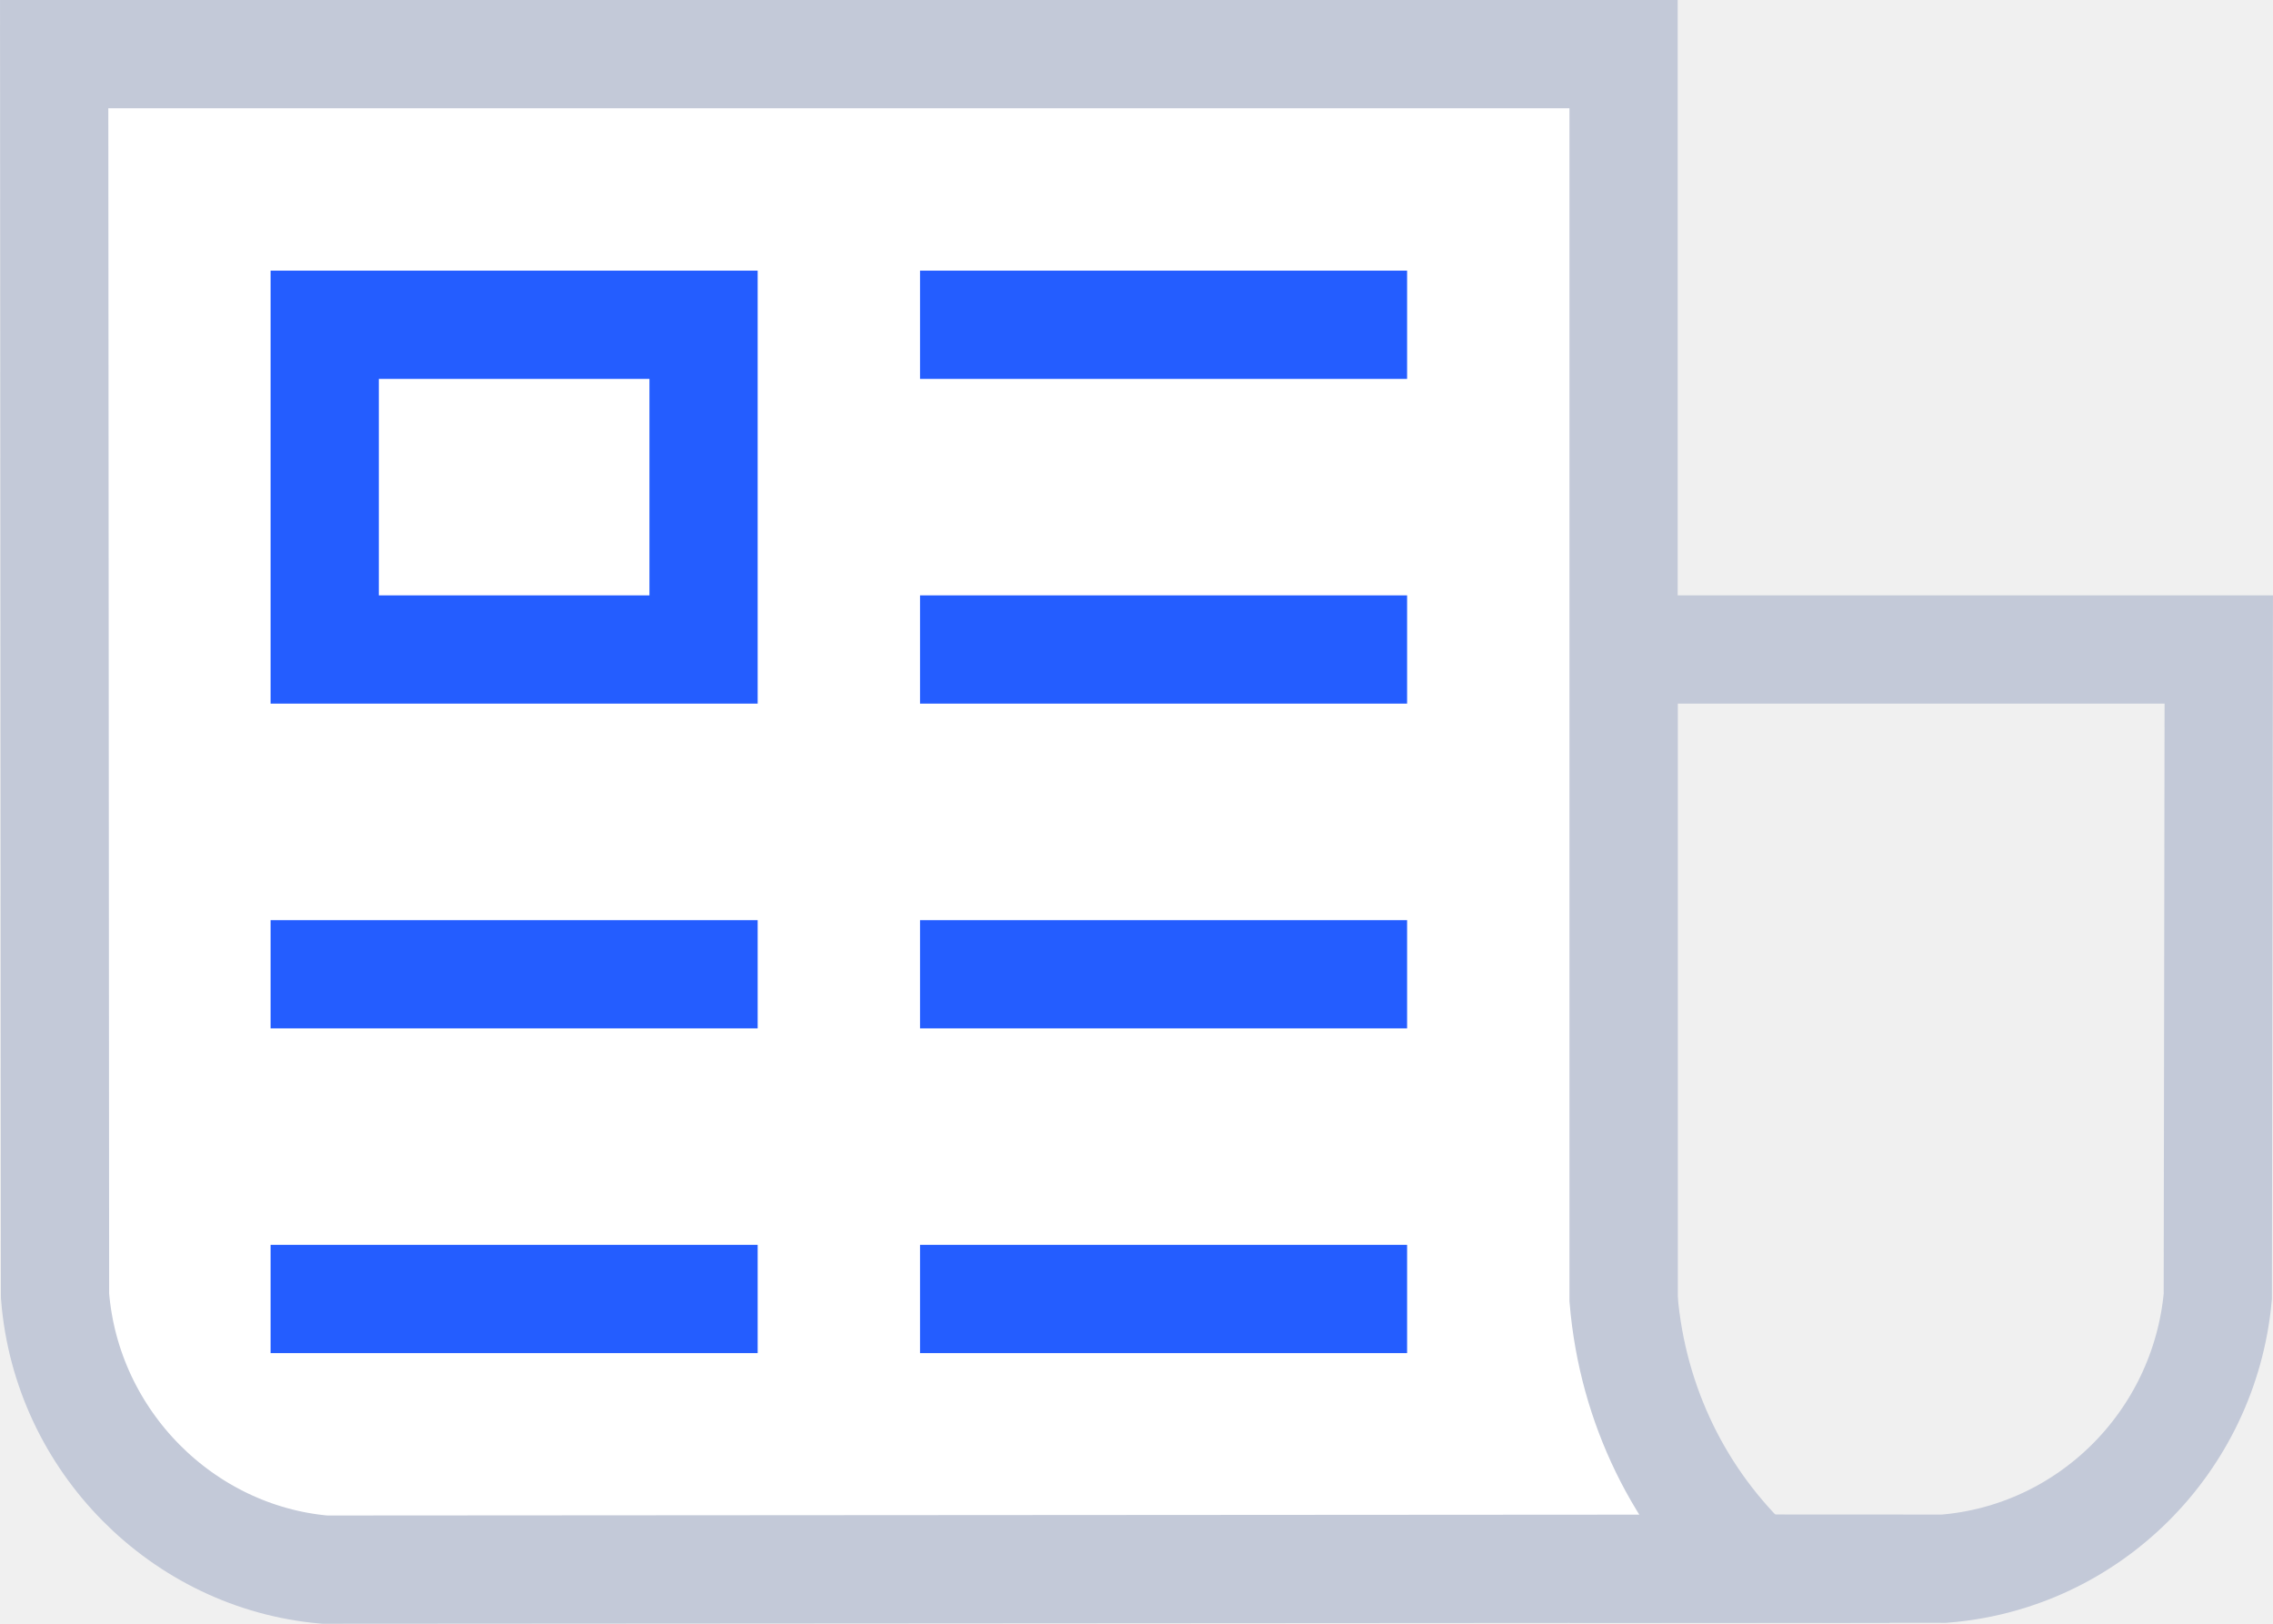
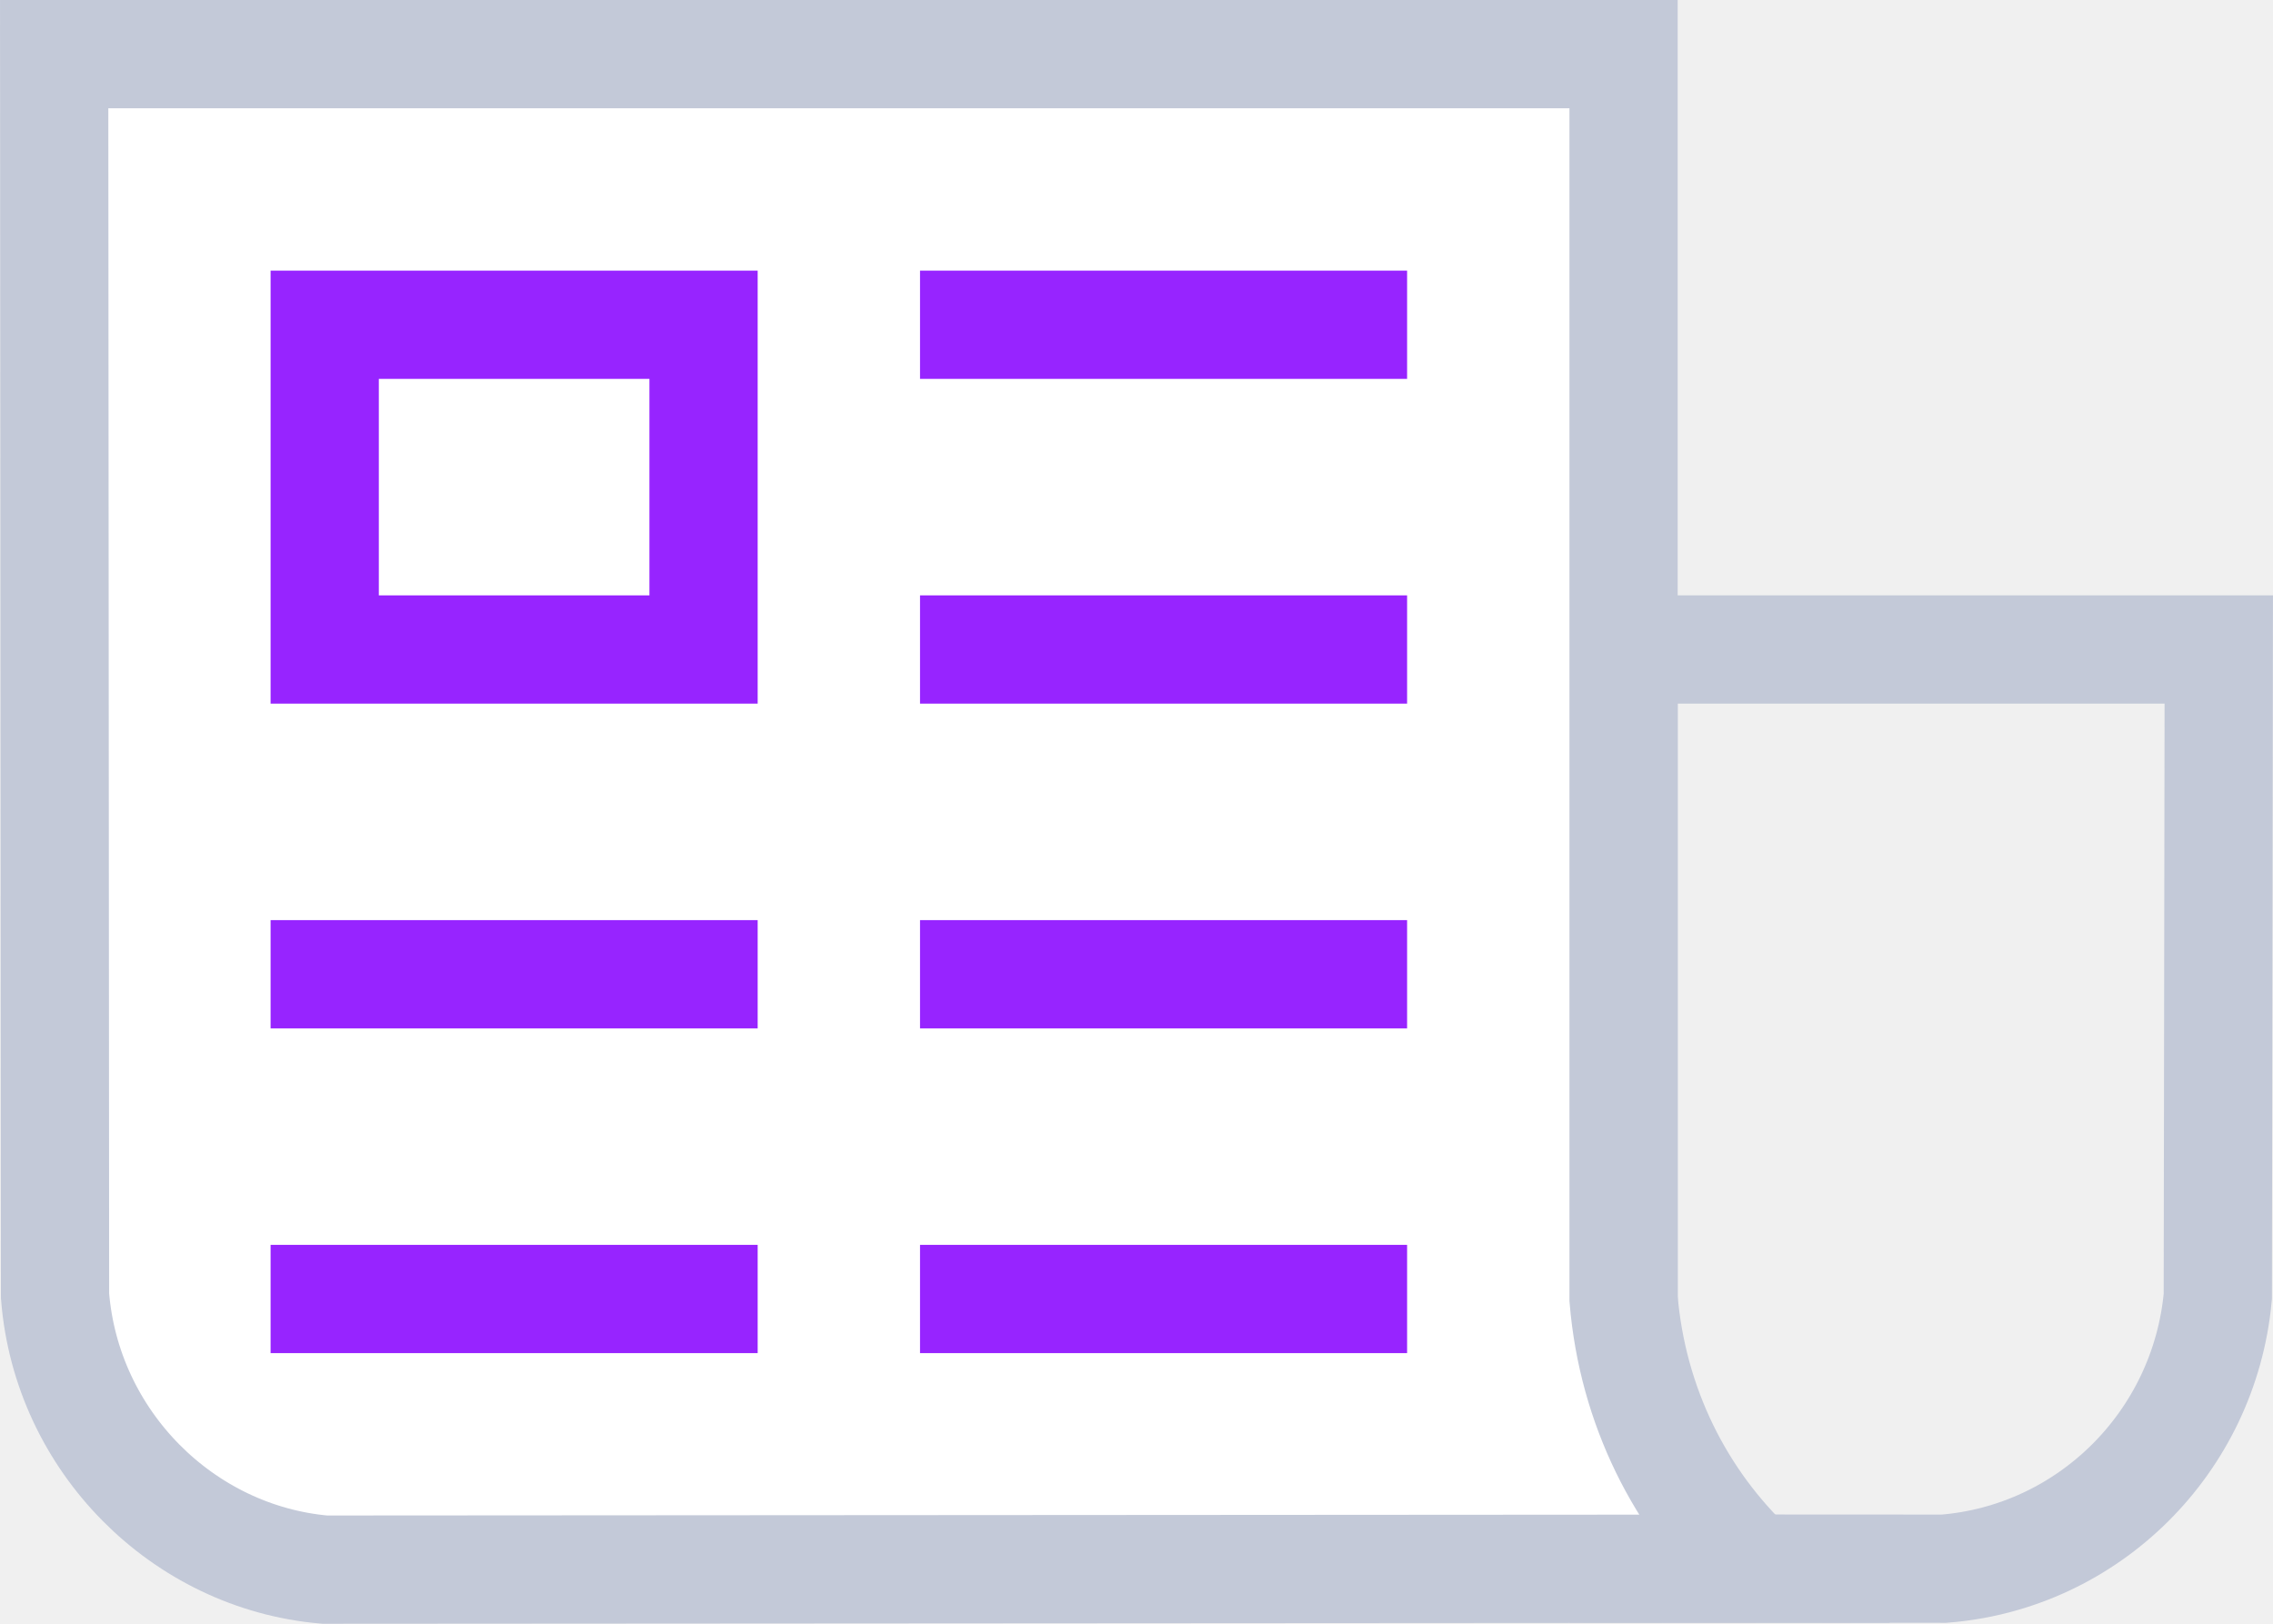
<svg xmlns="http://www.w3.org/2000/svg" width="42px" height="30px" viewBox="0 0 42 30" version="1.1">
  <defs />
-   <g id="Design" stroke="none" stroke-width="1" fill="none" fill-rule="evenodd">
-     <g id="Startpage" transform="translate(-40, -1186)">
-       <g id="Press-Release" transform="translate(39, 1104)">
-         <g id="Press" transform="translate(1, 77)">
-           <g id="Ico" transform="translate(0, 5)">
-             <path d="M40.98,23.955 L40.998,12 L30,12 L30,28.98 L35.921,28.983 C38.594,28.771 40.731,26.645 40.98,23.955 Z" id="Combined-Shape" stroke="#C3C9D8" stroke-width="2" />
-             <path d="M32.392,28.983 C31.054,27.729 30.167,25.982 30,24 L30,1 L1.001,1 L1.017,23.942 C1.23,26.627 3.376,28.773 5.999,29 L32.392,28.983 Z" id="Path" stroke="#C3C9D8" stroke-width="2" fill="#FFFFFF" />
-             <rect id="Rectangle-10" fill="#245DFF" x="17" y="5" width="9" height="2" />
-             <rect id="Rectangle-10" fill="#245DFF" x="17" y="11" width="9" height="2" />
-             <rect id="Rectangle-10-Copy" fill="#245DFF" x="5" y="17" width="9" height="2" />
-             <rect id="Rectangle-10-Copy" fill="#245DFF" x="5" y="23" width="9" height="2" />
-             <rect id="Rectangle-10" fill="#245DFF" x="17" y="17" width="9" height="2" />
-             <rect id="Rectangle-10" fill="#245DFF" x="17" y="23" width="9" height="2" />
-             <rect id="Rectangle-7" stroke="#245DFF" stroke-width="2" x="6" y="6" width="7" height="6" />
-           </g>
-         </g>
-       </g>
+   <g id="Artboard" stroke="none" stroke-width="1" fill="none" fill-rule="evenodd">
+     <g id="article" transform="translate(1, 1)">
+       <path d="M39.98,22.955 L39.998,11 L29,11 L29,27.98 L34.921,27.983 C37.594,27.771 39.731,25.645 39.98,22.955 Z" id="Combined-Shape" stroke="#C3C9D8" stroke-width="2" />
+       <path d="M31.392,27.983 C30.054,26.729 29.167,24.982 29,23 L29,0 L0.001,0 L0.017,22.942 C0.23,25.627 2.376,27.773 4.999,28 L31.392,27.983 Z" id="Path" stroke="#C3C9D8" stroke-width="2" fill="#FFFFFF" fill-rule="nonzero" />
+       <rect id="Rectangle-10" fill="#9724FF" fill-rule="nonzero" x="16" y="4" width="9" height="2" />
+       <rect id="Rectangle-10" fill="#9724FF" fill-rule="nonzero" x="16" y="10" width="9" height="2" />
+       <rect id="Rectangle-10-Copy" fill="#9724FF" fill-rule="nonzero" x="4" y="16" width="9" height="2" />
+       <rect id="Rectangle-10-Copy" fill="#9724FF" fill-rule="nonzero" x="4" y="22" width="9" height="2" />
+       <rect id="Rectangle-10" fill="#9724FF" fill-rule="nonzero" x="16" y="16" width="9" height="2" />
+       <rect id="Rectangle-10" fill="#9724FF" fill-rule="nonzero" x="16" y="22" width="9" height="2" />
+       <rect id="Rectangle-7" stroke="#9724FF" stroke-width="2" x="5" y="5" width="7" height="6" />
    </g>
  </g>
</svg>
